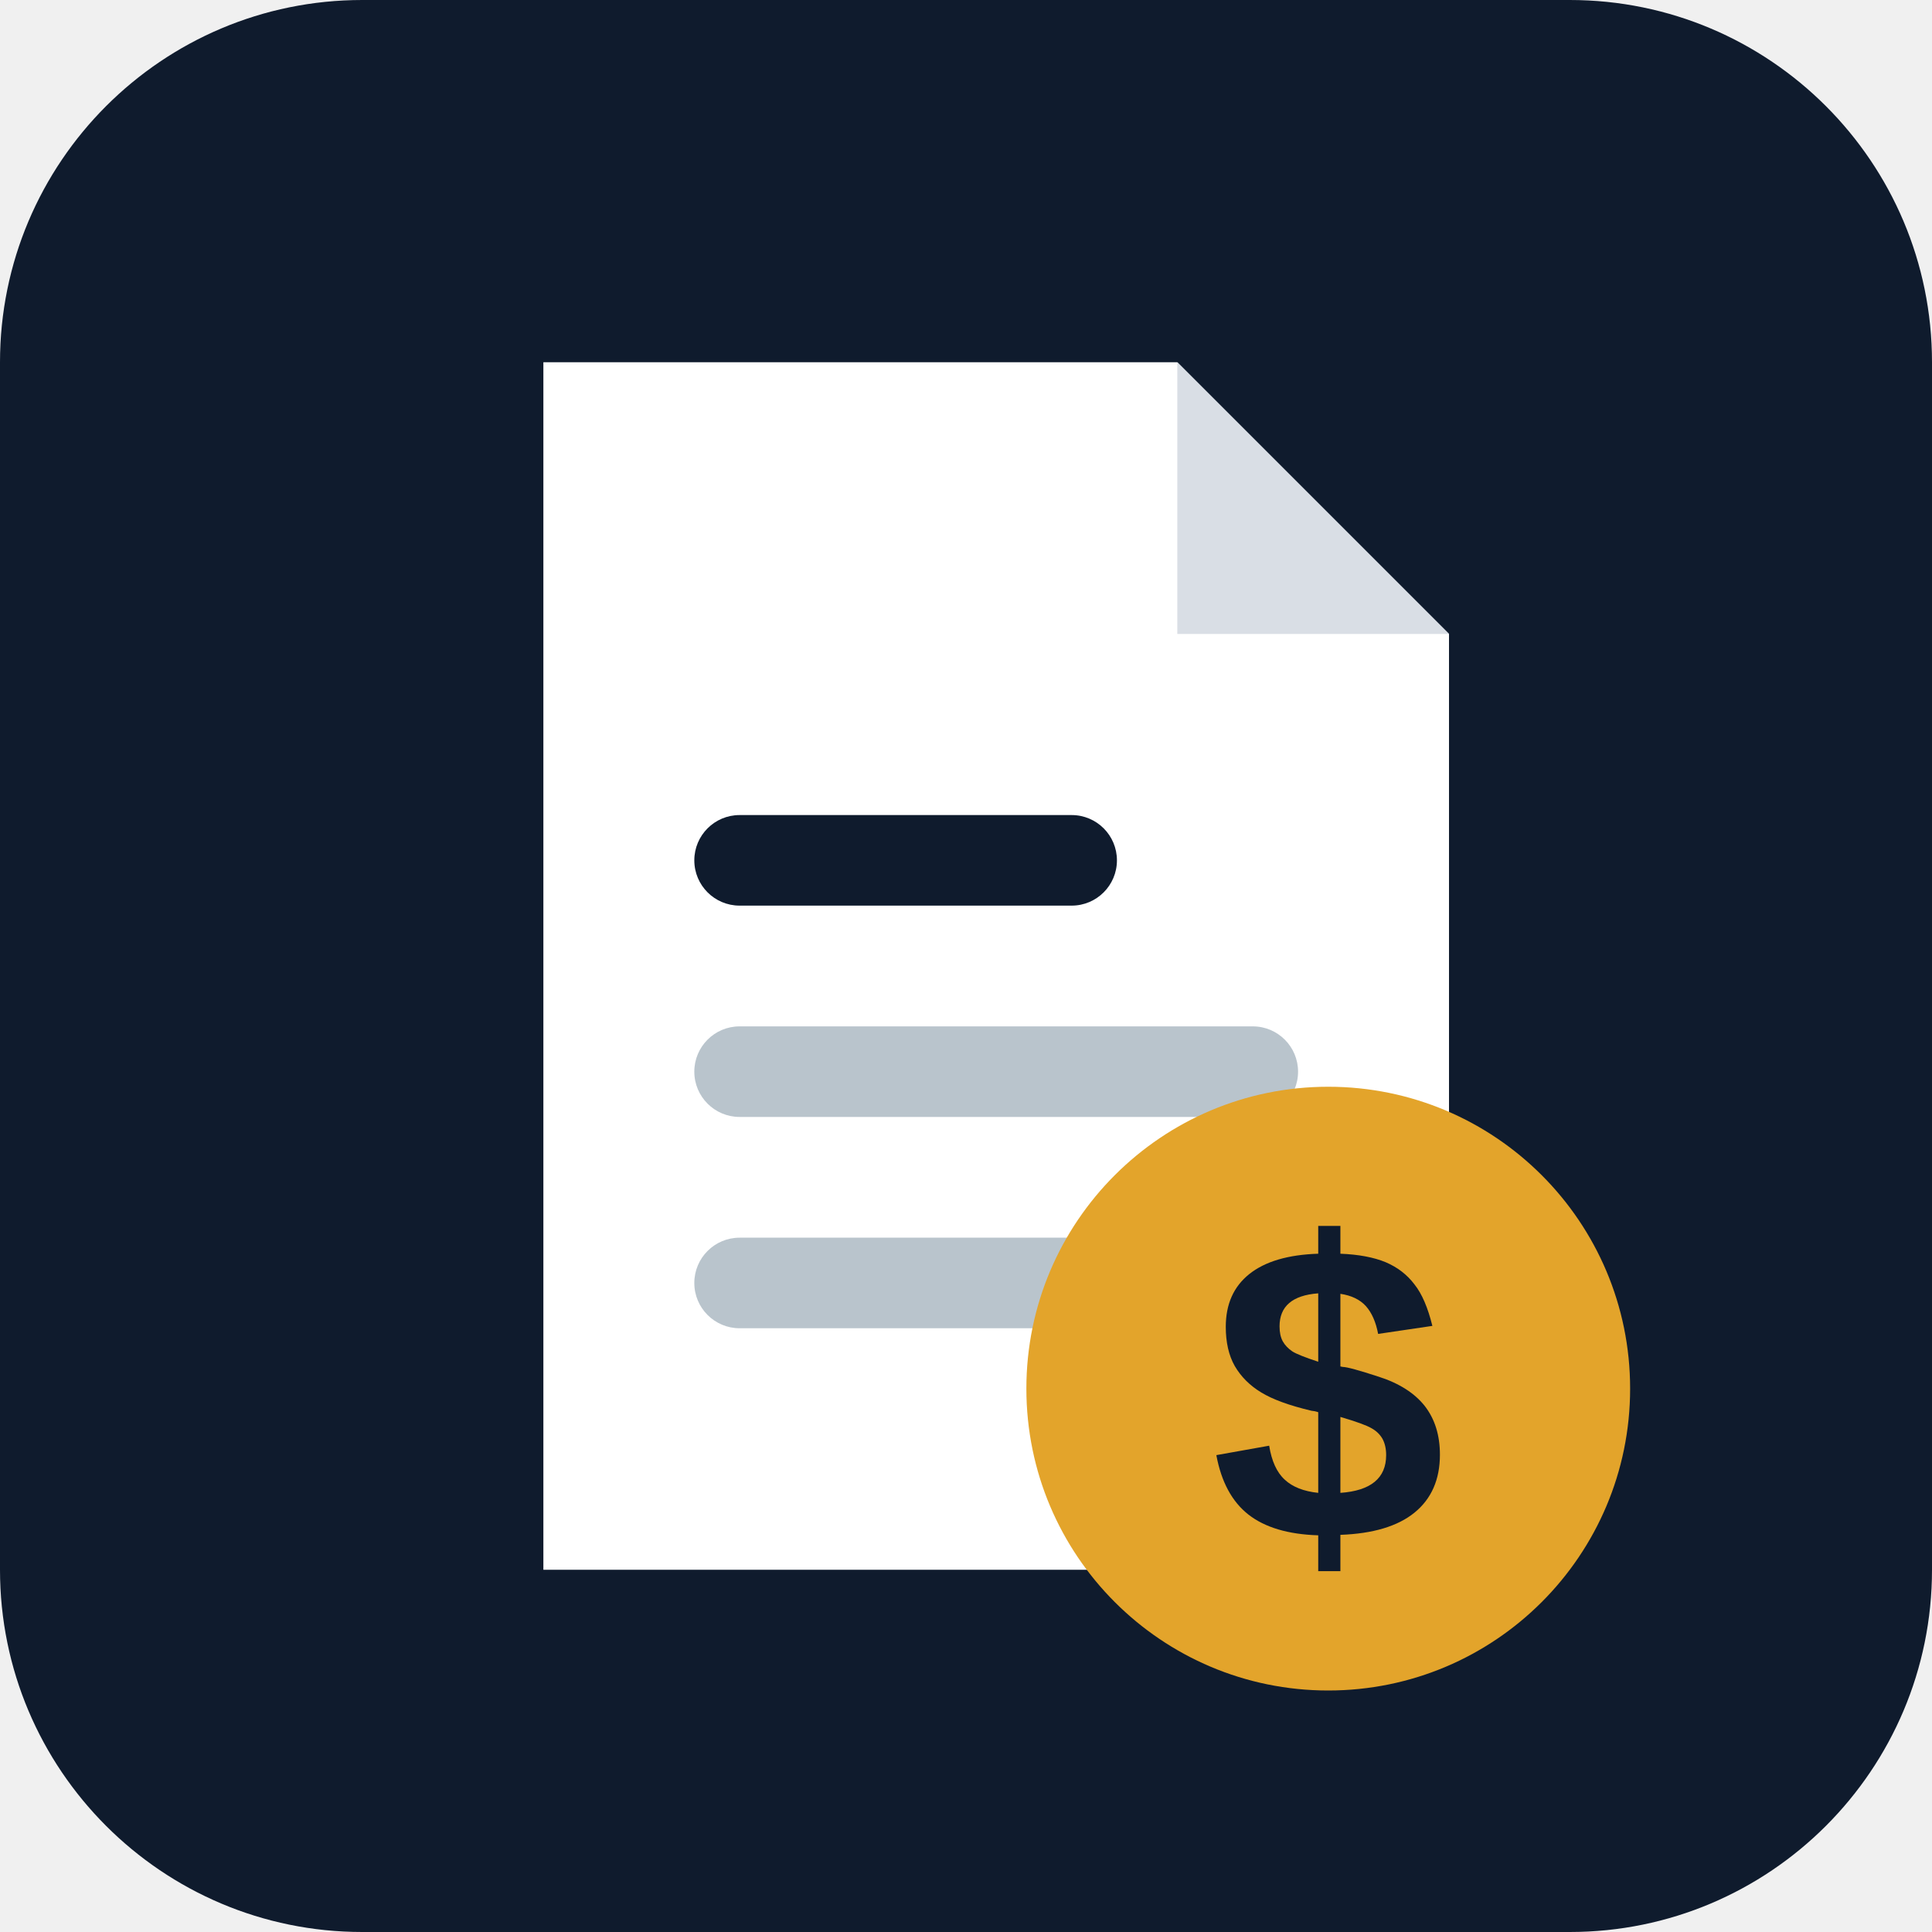
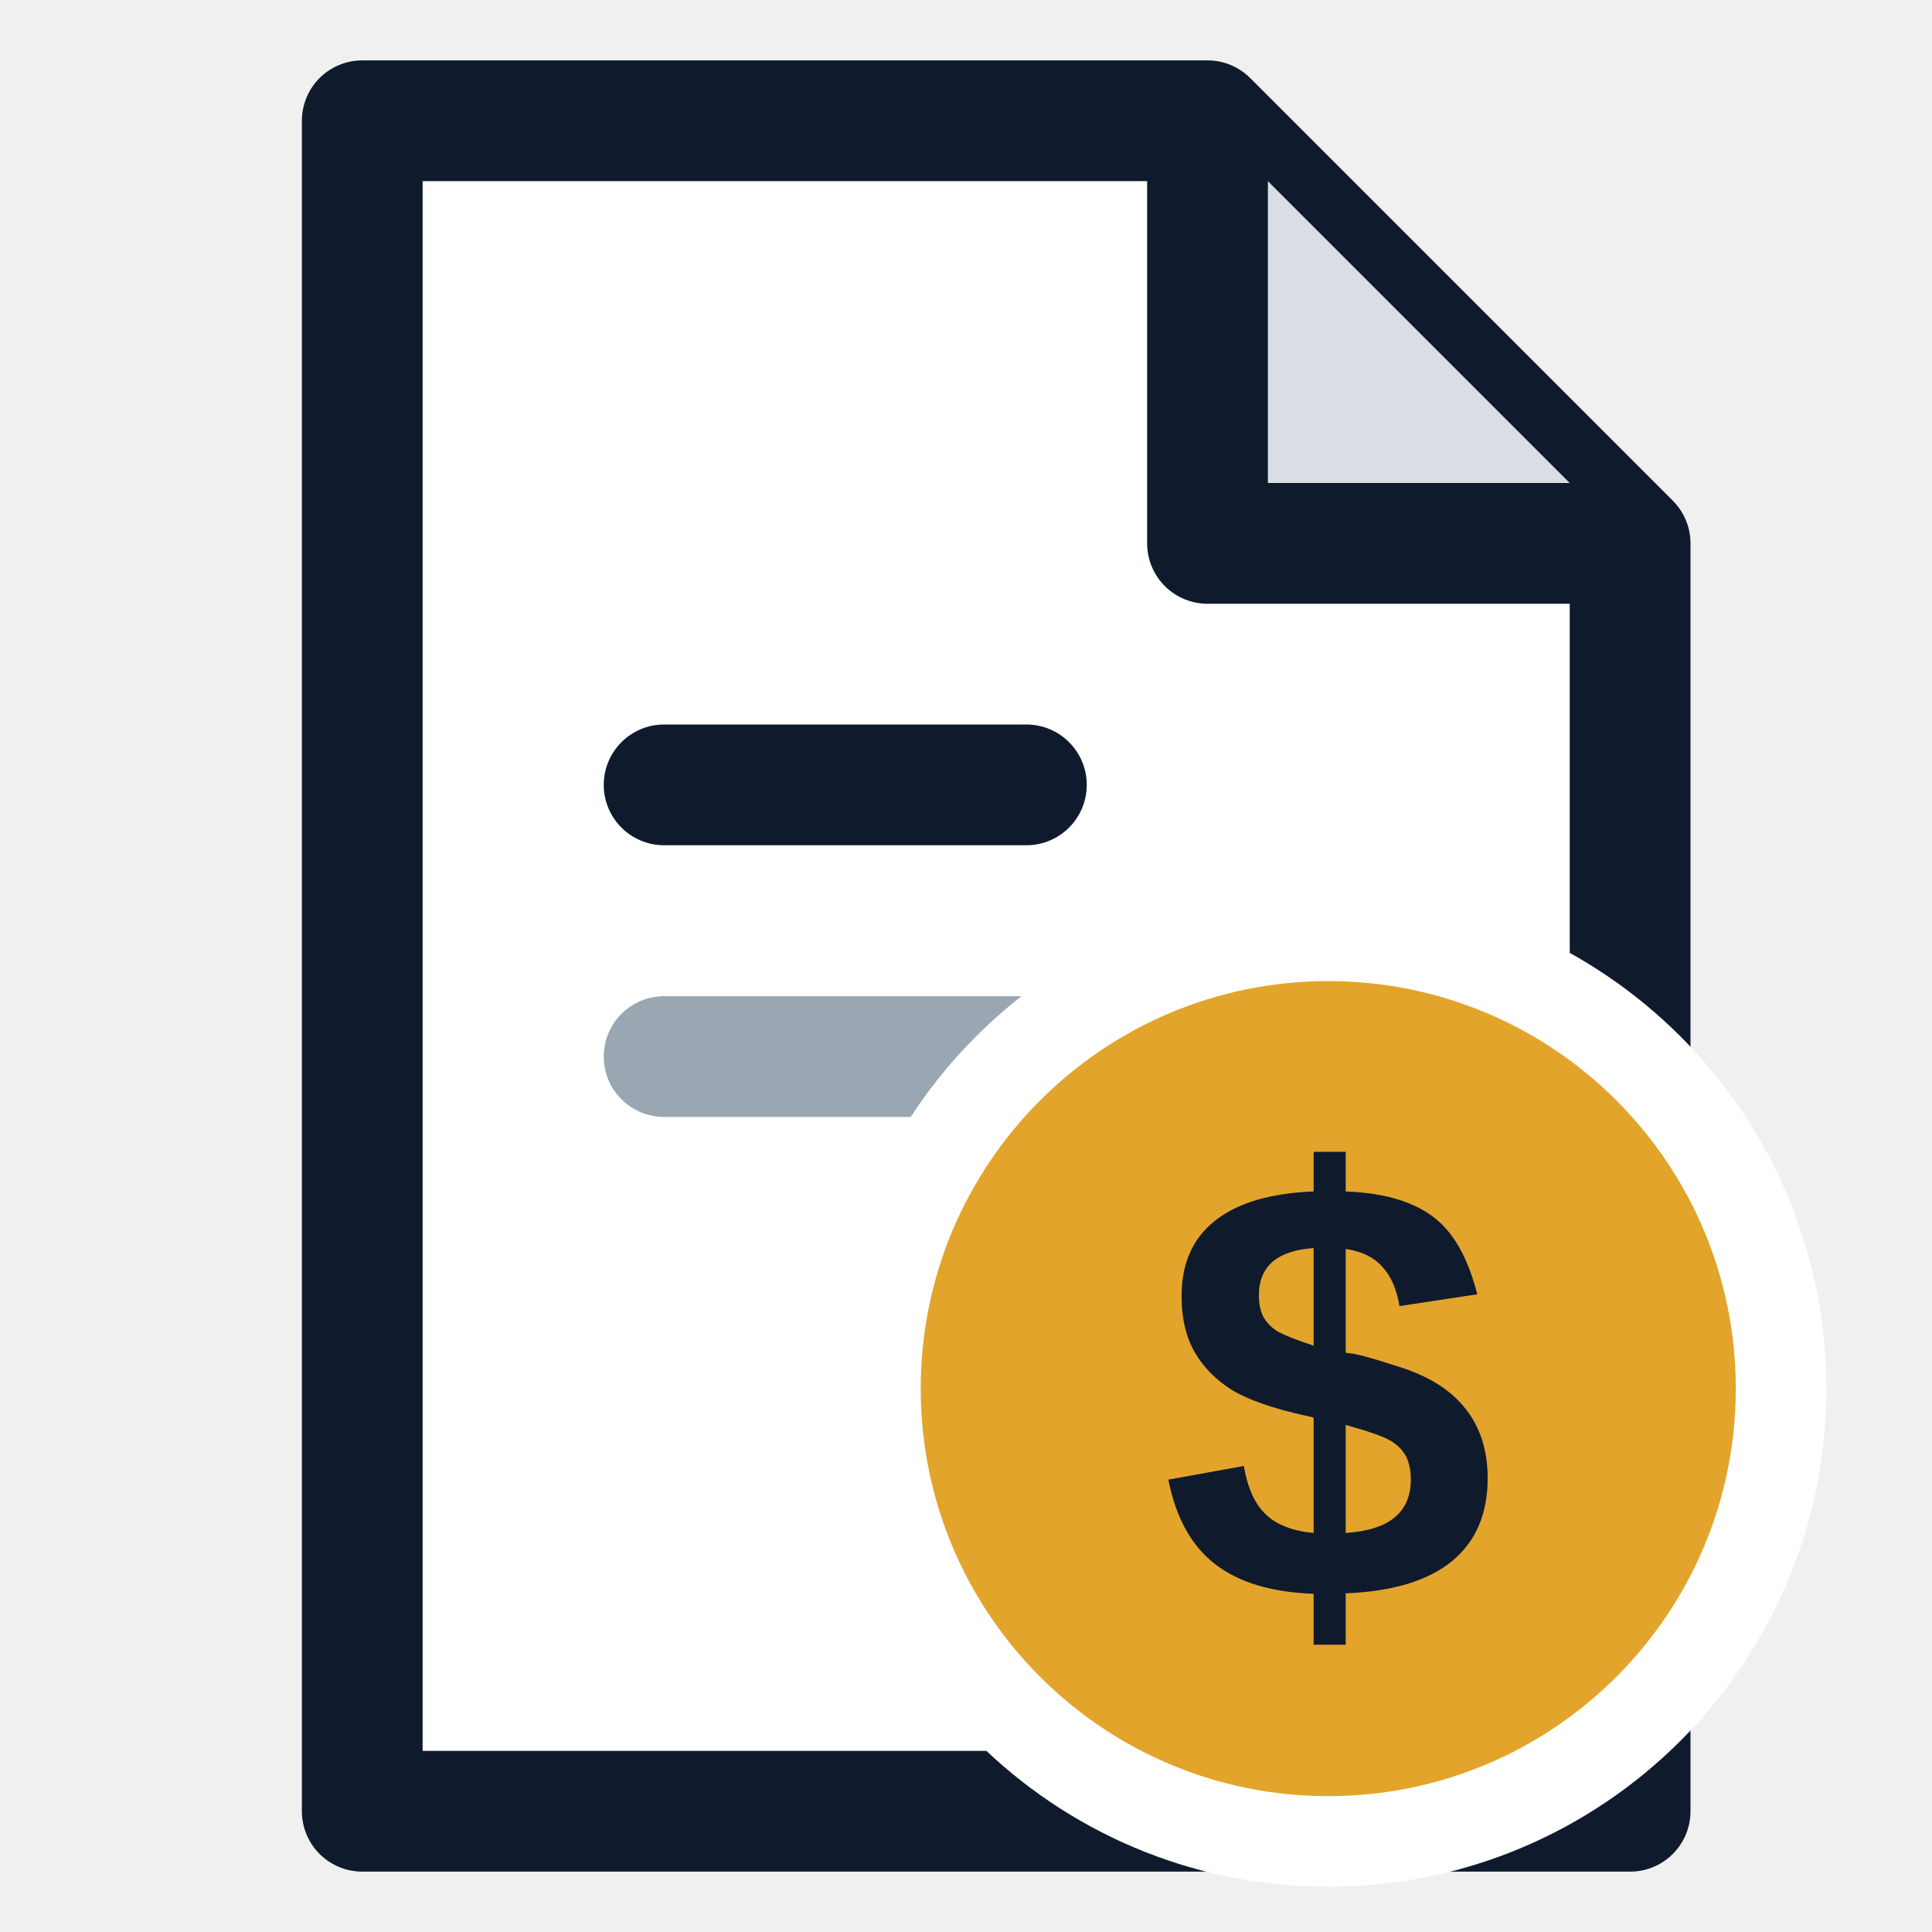
<svg xmlns="http://www.w3.org/2000/svg" viewBox="0 0 64 64">
-   <rect width="64" height="64" rx="12" fill="#0f1b2d" />
-   <path d="M18 12h21l9 9v31H18z" fill="#fff" />
-   <path d="M39 12v9h9" fill="#d9dee5" />
-   <rect x="23" y="27" width="14" height="3" rx="1.5" fill="#0f1b2d" />
-   <rect x="23" y="34" width="20" height="3" rx="1.5" fill="#b9c4cc" />
-   <rect x="23" y="41" width="20" height="3" rx="1.5" fill="#b9c4cc" />
-   <circle cx="44" cy="46" r="10" fill="#e3a42b" />
-   <text x="44" y="51" font-family="Arial, Helvetica, sans-serif" font-size="14" font-weight="700" text-anchor="middle" fill="#0f1b2d">$</text>
+   <path d="M12 4h28l14 14v42H12z" fill="#fff" stroke="#0f1b2d" stroke-width="4" stroke-linejoin="round" />
+   <path d="M40 4v14h14" fill="#d9dee5" stroke="#0f1b2d" stroke-width="4" stroke-linejoin="round" />
+   <rect x="20" y="24" width="16" height="4" rx="2" fill="#0f1b2d" />
+   <rect x="20" y="33" width="22" height="4" rx="2" fill="#9aa7b2" />
+   <circle cx="44" cy="46" r="15" fill="#e3a42b" stroke="#fff" stroke-width="3" />
+   <text x="44" y="53" font-family="Arial, Helvetica, sans-serif" font-size="20" font-weight="700" text-anchor="middle" fill="#0f1b2d">$</text>
</svg>
